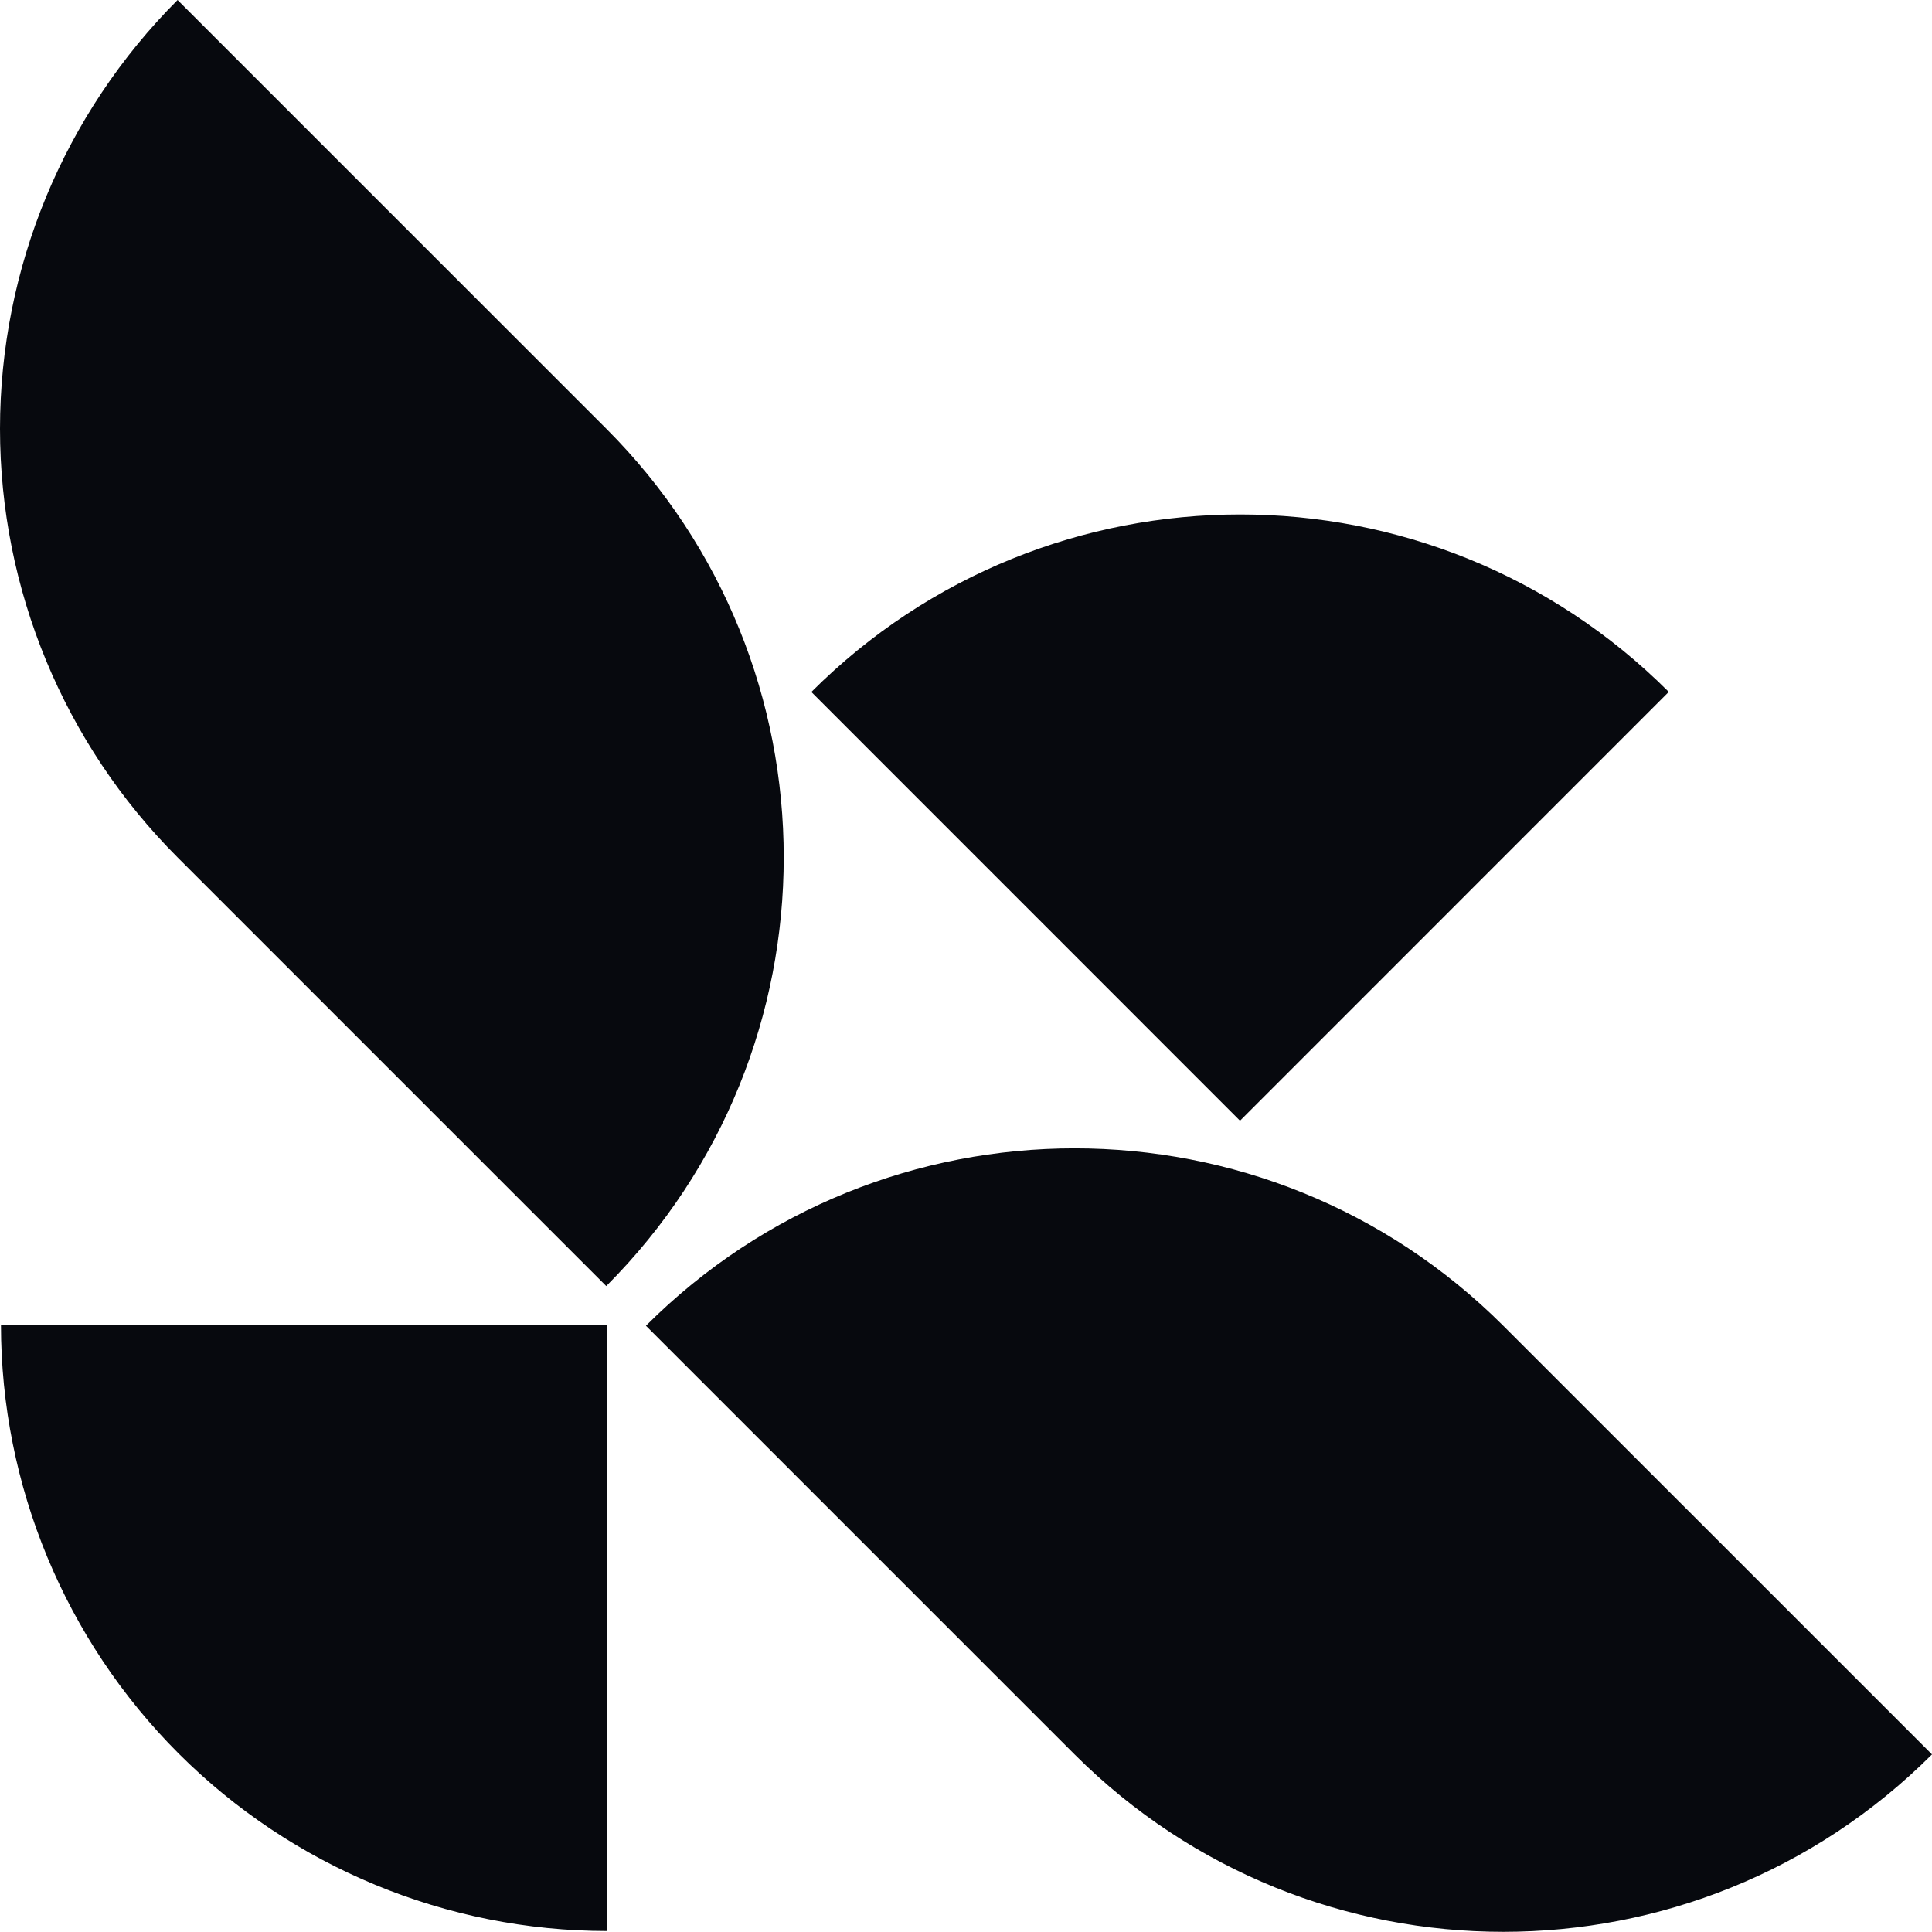
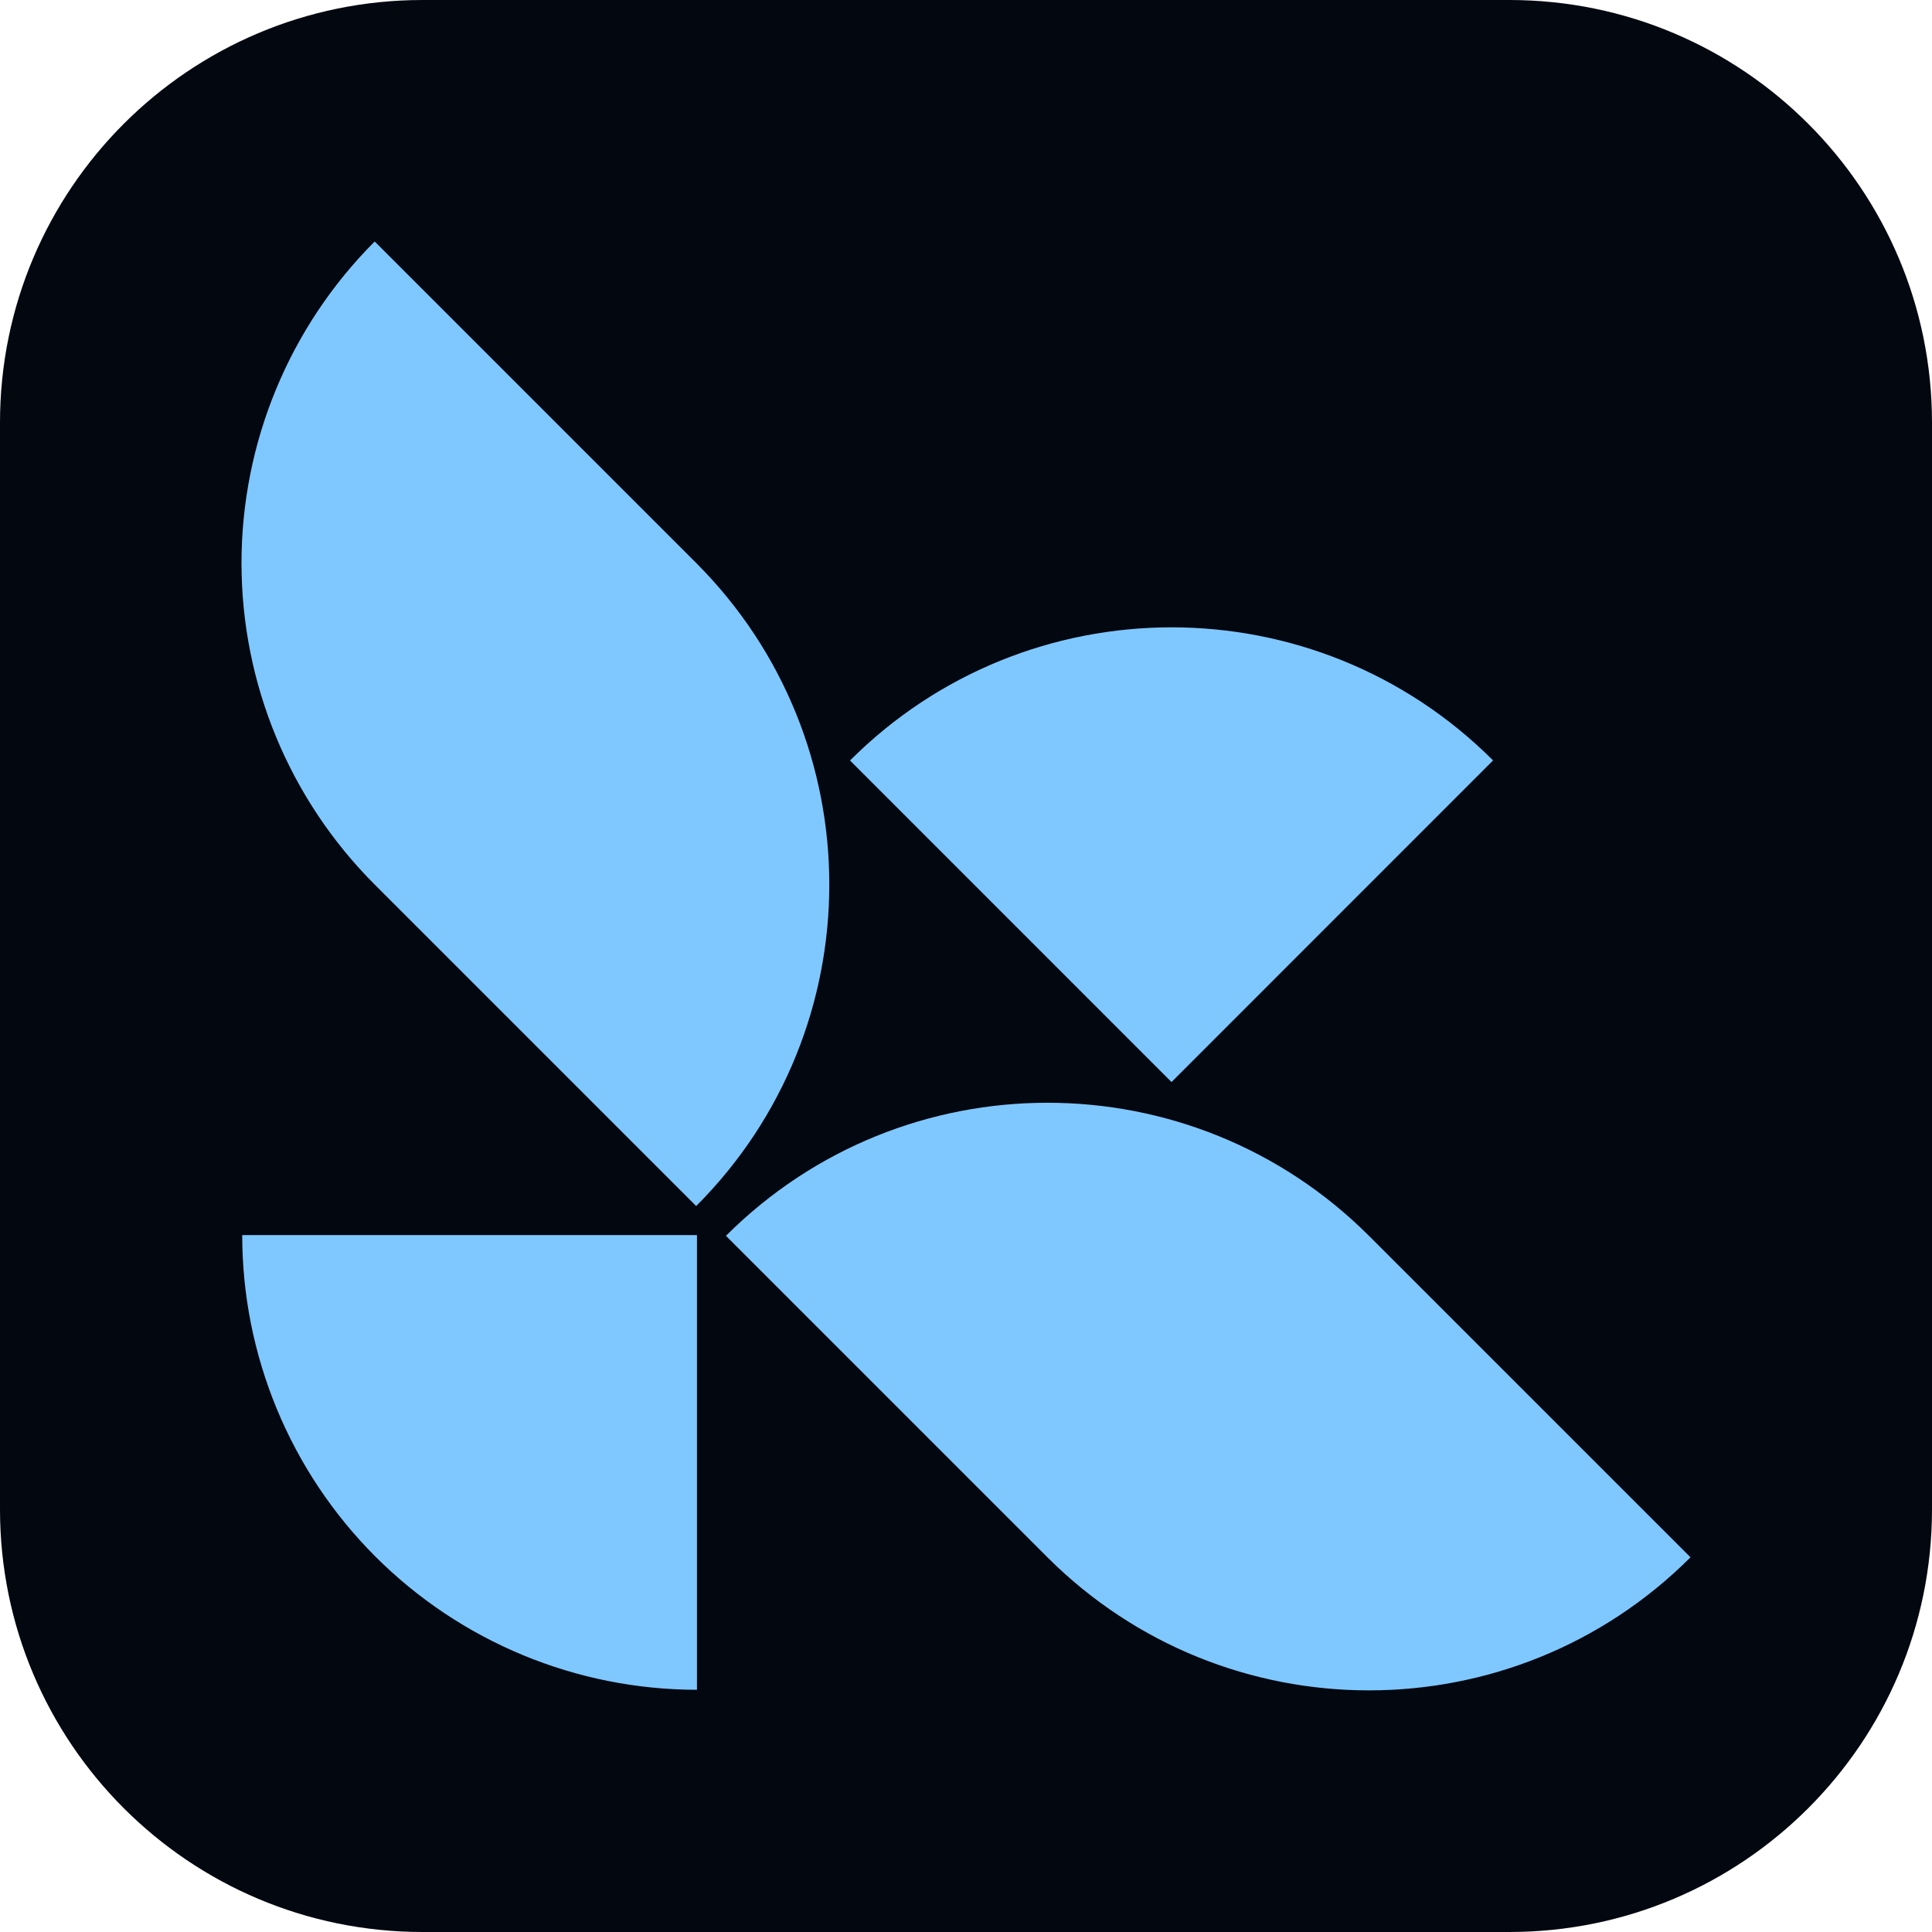
- <svg xmlns="http://www.w3.org/2000/svg" fill="#07090e" fill-rule="evenodd" height="24" style="flex:none;line-height:1" viewBox="0 0 24 24" width="24">
-   <path d="M7.531 15.976a7.534 7.534 0 000-10.651L2.206 0A7.537 7.537 0 000 5.326c0 1.996.794 3.913 2.206 5.325l5.325 5.325zM18.674 16.469a7.535 7.535 0 00-10.65 0l5.325 5.325a7.536 7.536 0 0010.651 0l-5.326-5.325zM2.218 21.782a7.536 7.536 0 005.326 2.206v-7.531H.012c0 1.996.795 3.914 2.206 5.325zM20.73 8.595a7.534 7.534 0 00-10.651.001l5.325 5.326 5.326-5.327z" />
+ <svg xmlns="http://www.w3.org/2000/svg" width="32" height="32" viewBox="0 0 32 32" fill="none">
+   <rect width="32" height="32" rx="7" fill="#030710" />
+   <g transform="translate(4, 4)">
+     <path d="M7.531 15.976a7.534 7.534 0 000-10.651L2.206 0A7.537 7.537 0 000 5.326c0 1.996.794 3.913 2.206 5.325l5.325 5.325zM18.674 16.469a7.535 7.535 0 00-10.65 0l5.325 5.325a7.536 7.536 0 0010.651 0l-5.326-5.325zM2.218 21.782a7.536 7.536 0 005.326 2.206v-7.531H.012c0 1.996.795 3.914 2.206 5.325zM20.73 8.595a7.534 7.534 0 00-10.651.001l5.325 5.326 5.326-5.327z" fill="#7FC8FF" />
+   </g>
</svg>
